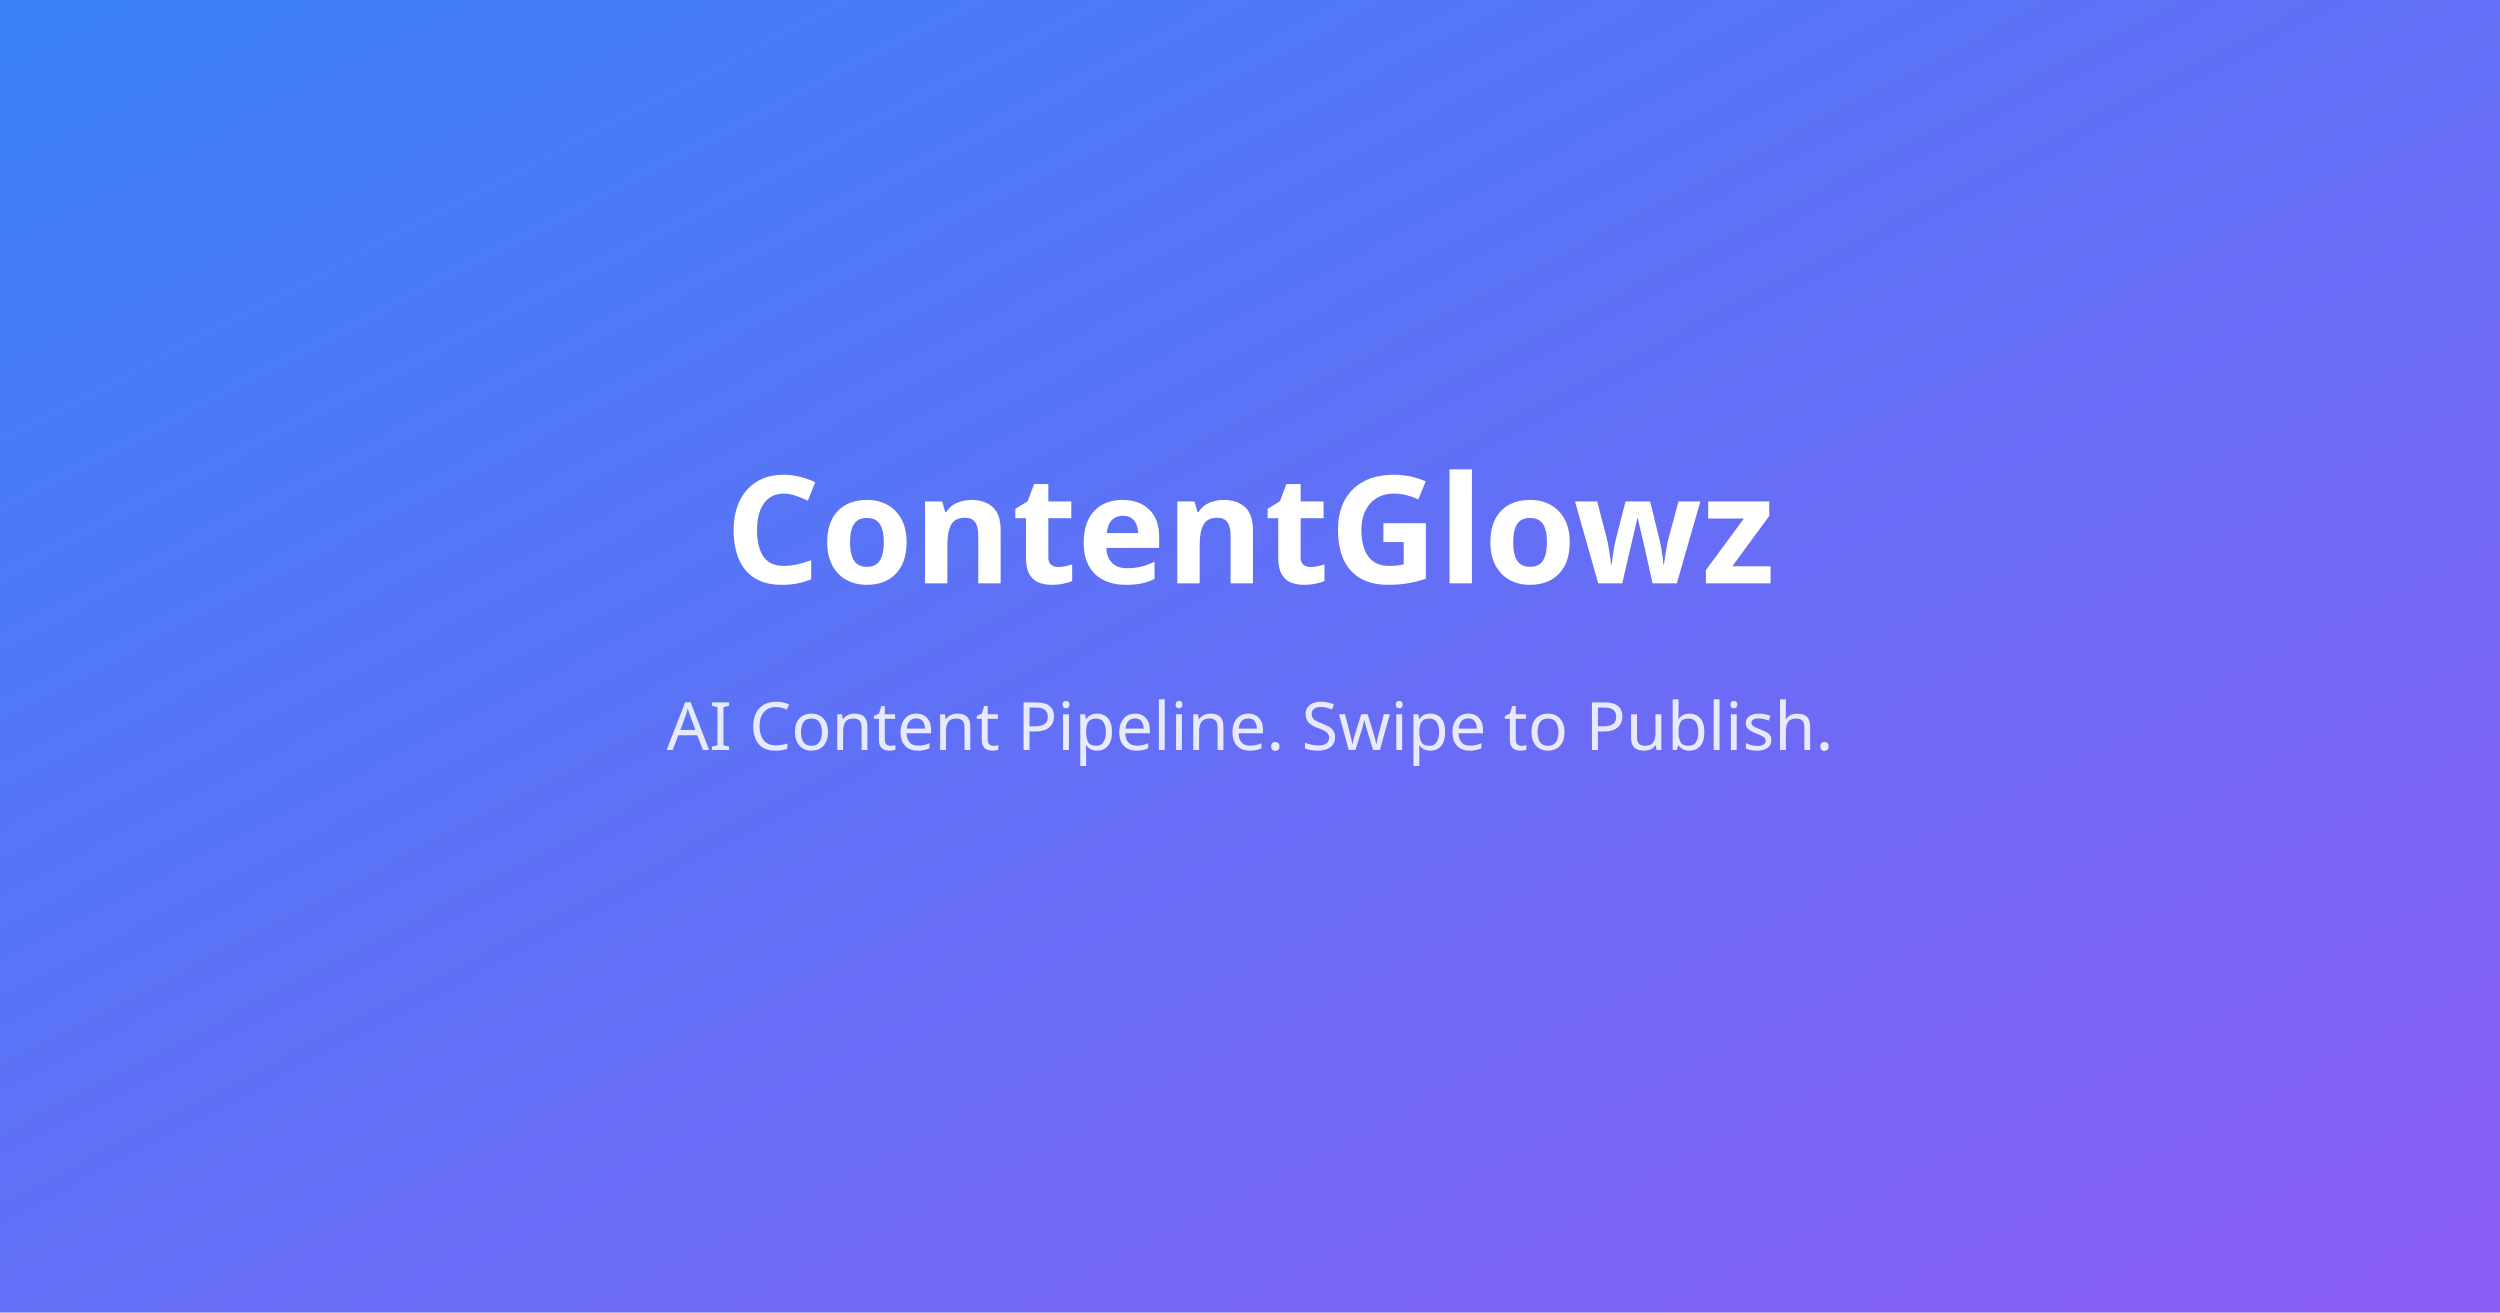
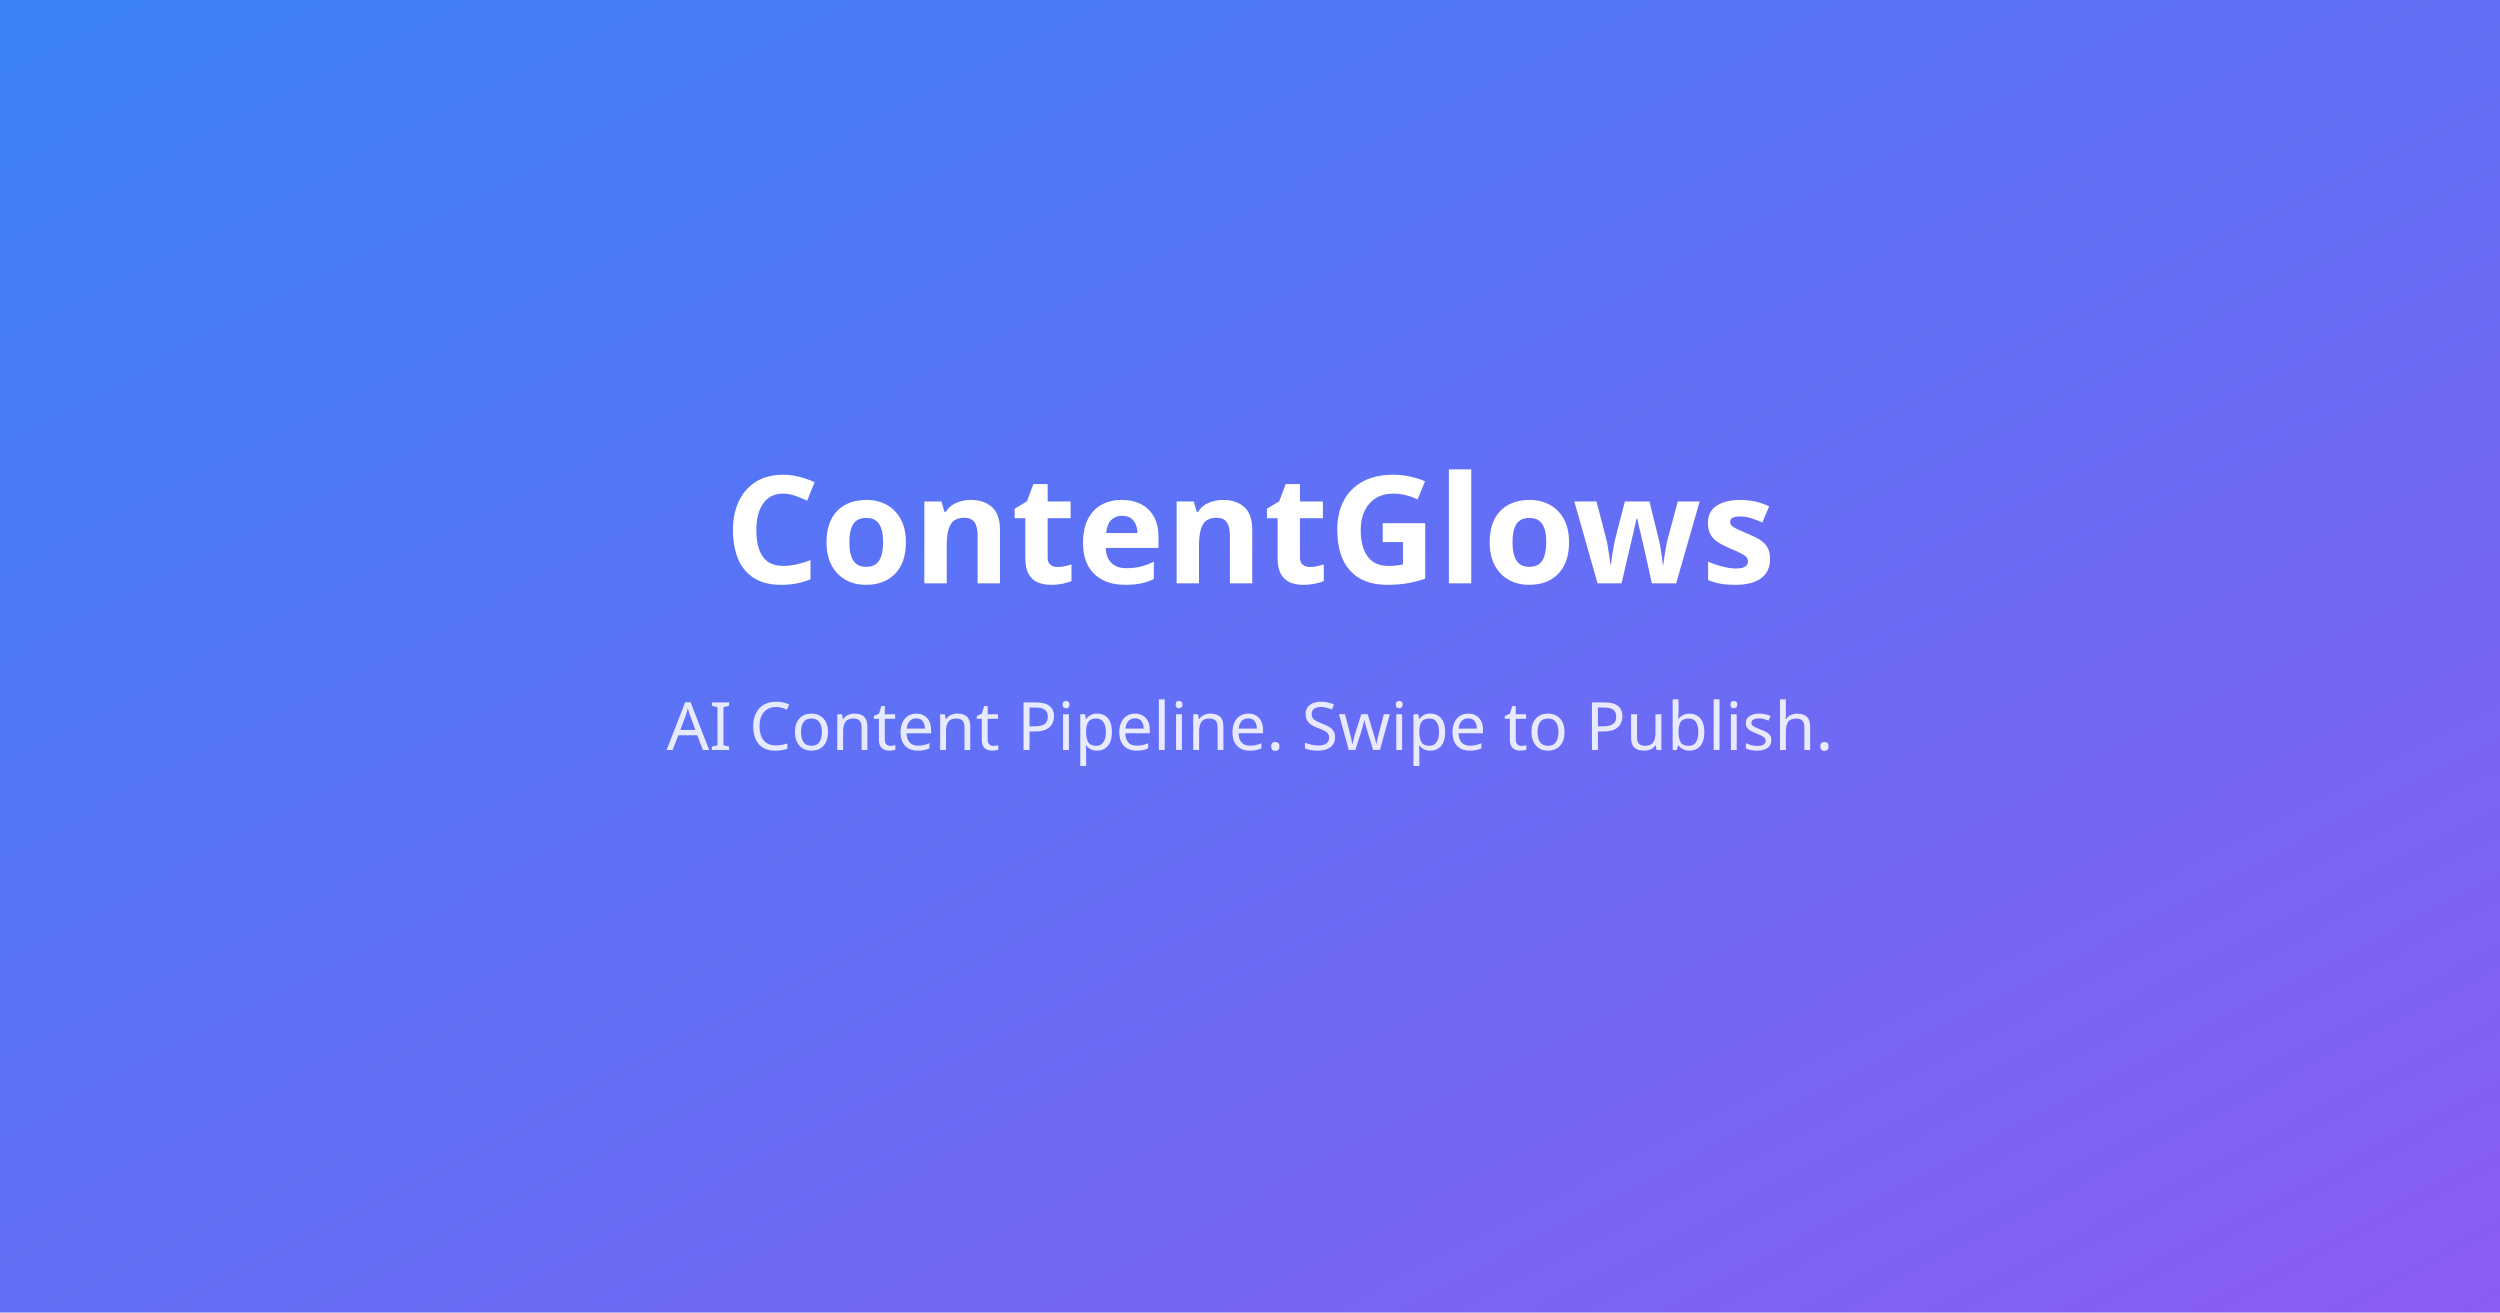
<svg xmlns="http://www.w3.org/2000/svg" width="1200" height="630" viewBox="0 0 1200 630">
  <defs>
    <linearGradient id="bg" x1="0%" y1="0%" x2="100%" y2="100%">
      <stop offset="0%" style="stop-color:#3b82f6" />
      <stop offset="100%" style="stop-color:#8b5cf6" />
    </linearGradient>
  </defs>
  <rect width="1200" height="630" fill="url(#bg)" />
-   <text x="600" y="280" font-family="sans-serif" font-size="72" font-weight="bold" fill="white" text-anchor="middle">ContentGlowz</text>
+   <text x="600" y="280" font-family="sans-serif" font-size="72" font-weight="bold" fill="white" text-anchor="middle">ContentGlows</text>
  <text x="600" y="360" font-family="sans-serif" font-size="32" fill="rgba(255,255,255,0.85)" text-anchor="middle">AI Content Pipeline. Swipe to Publish.</text>
</svg>
